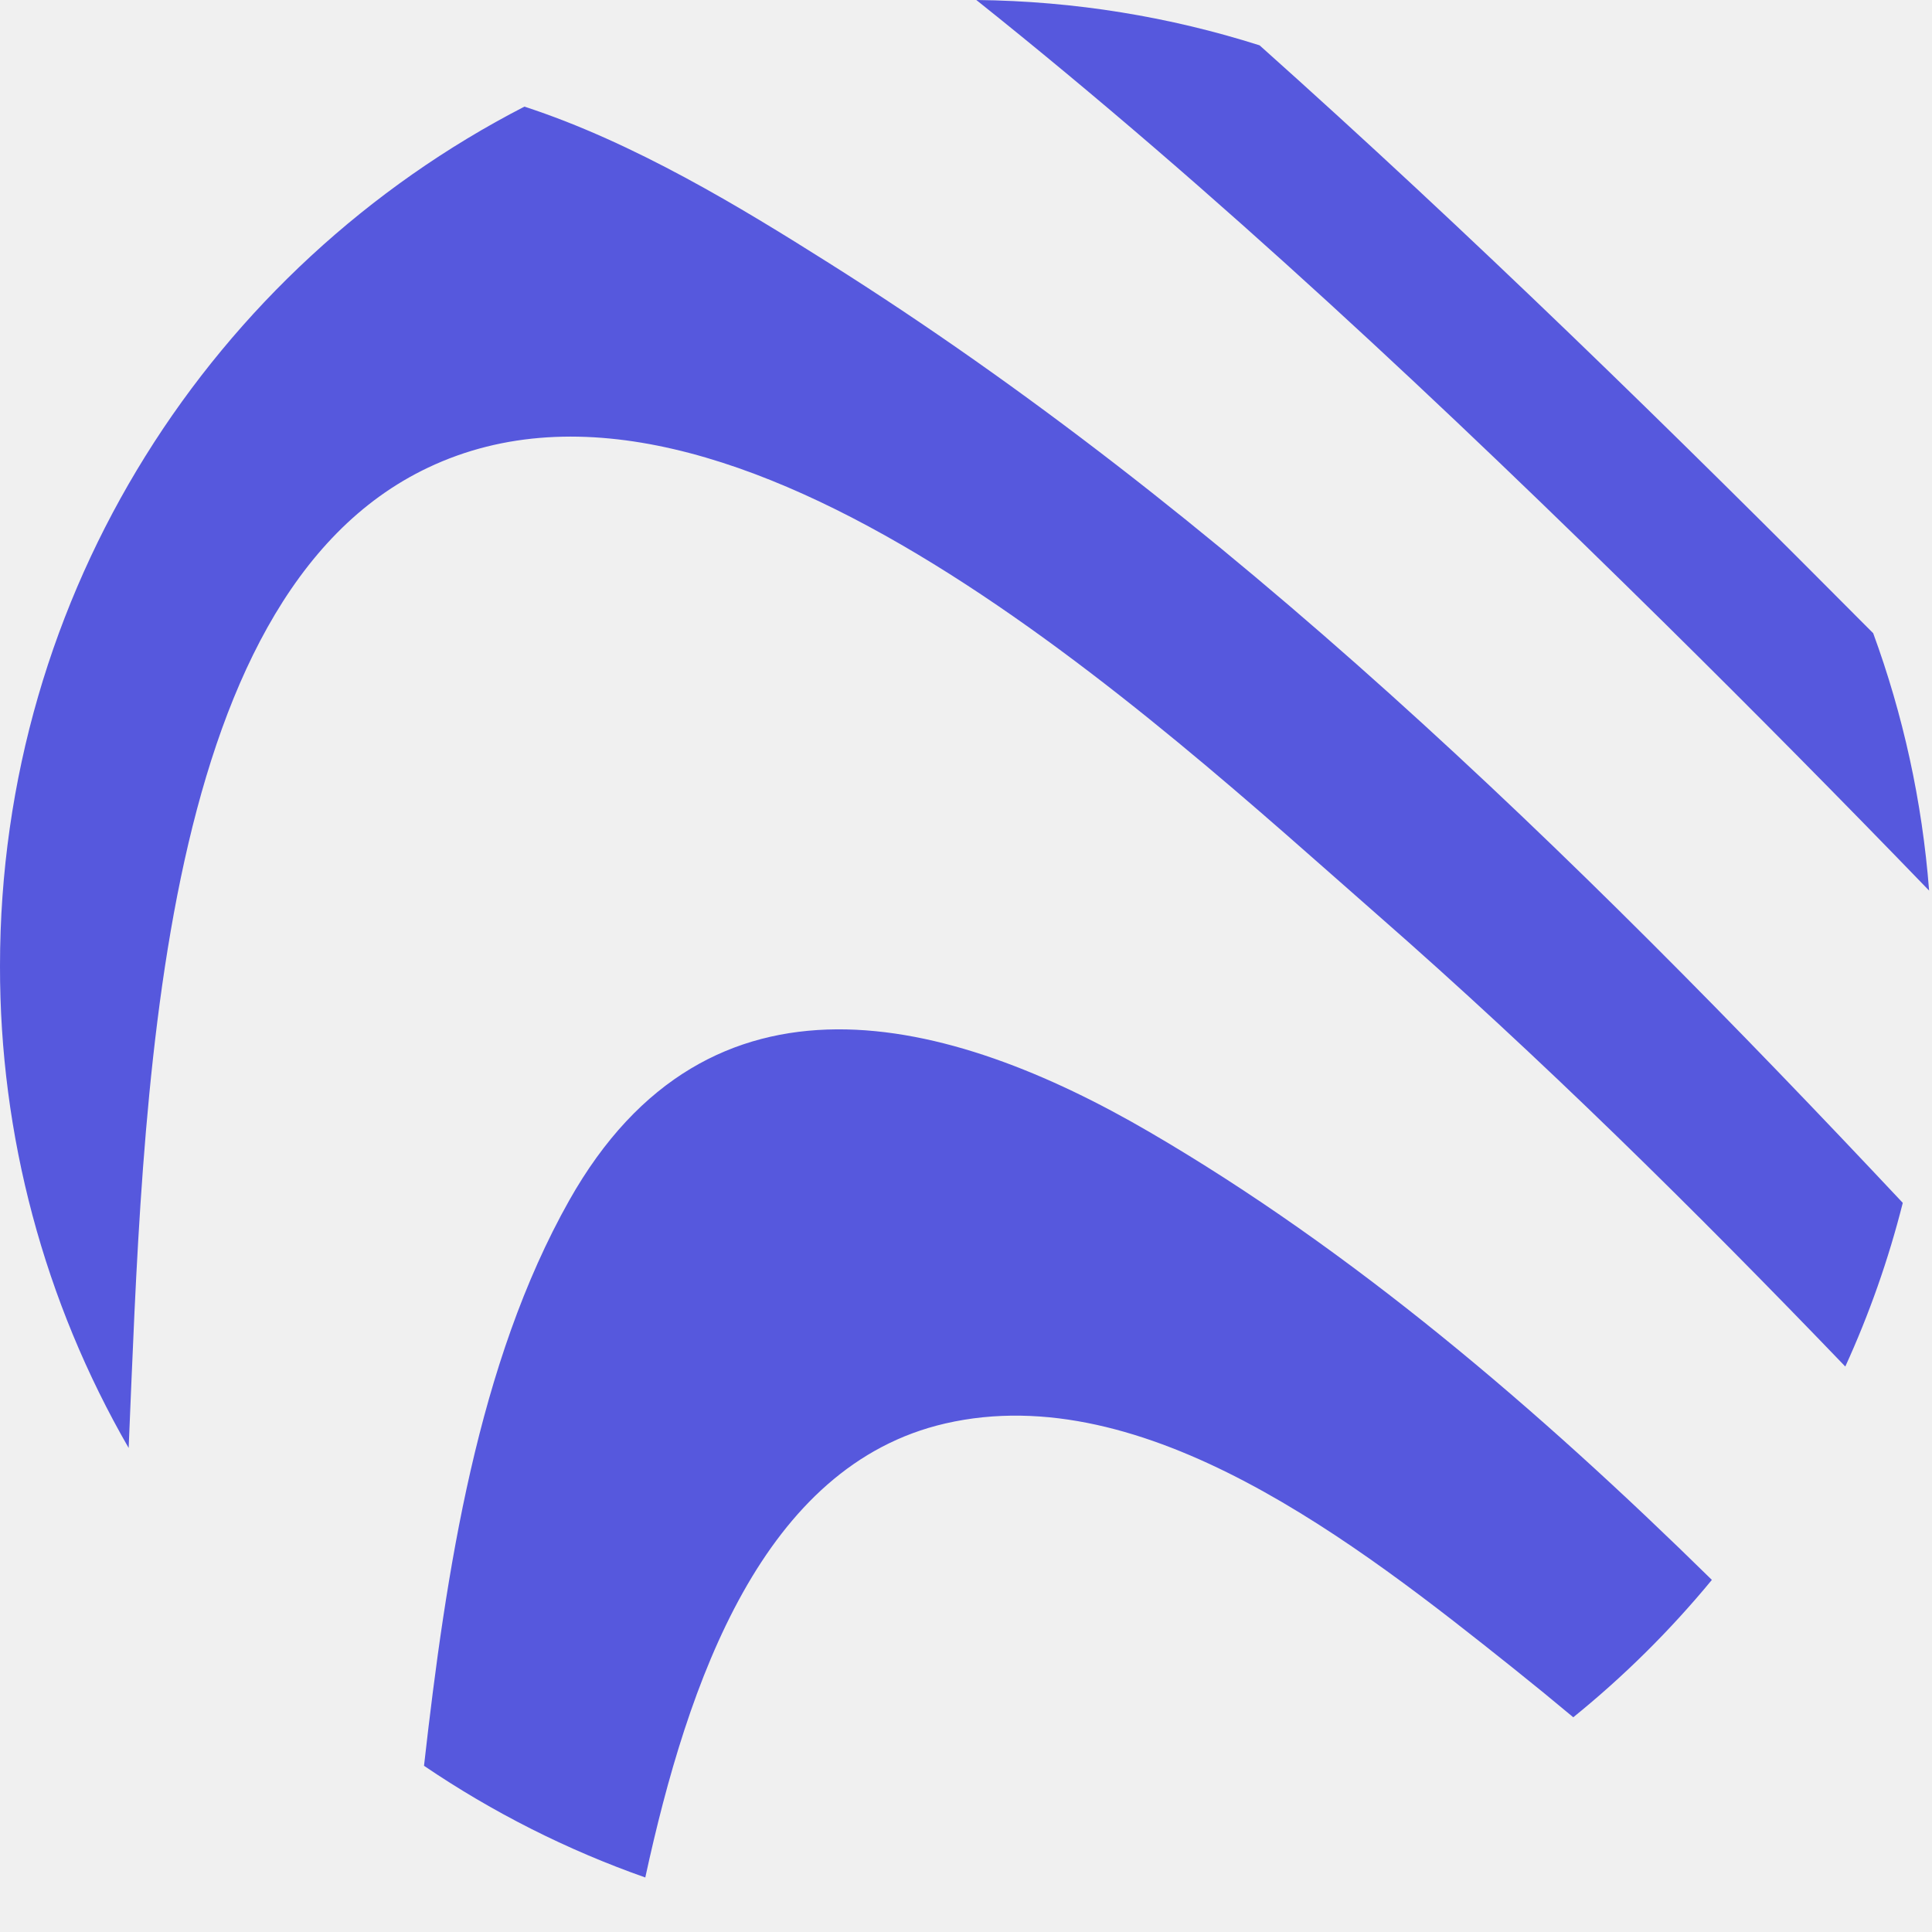
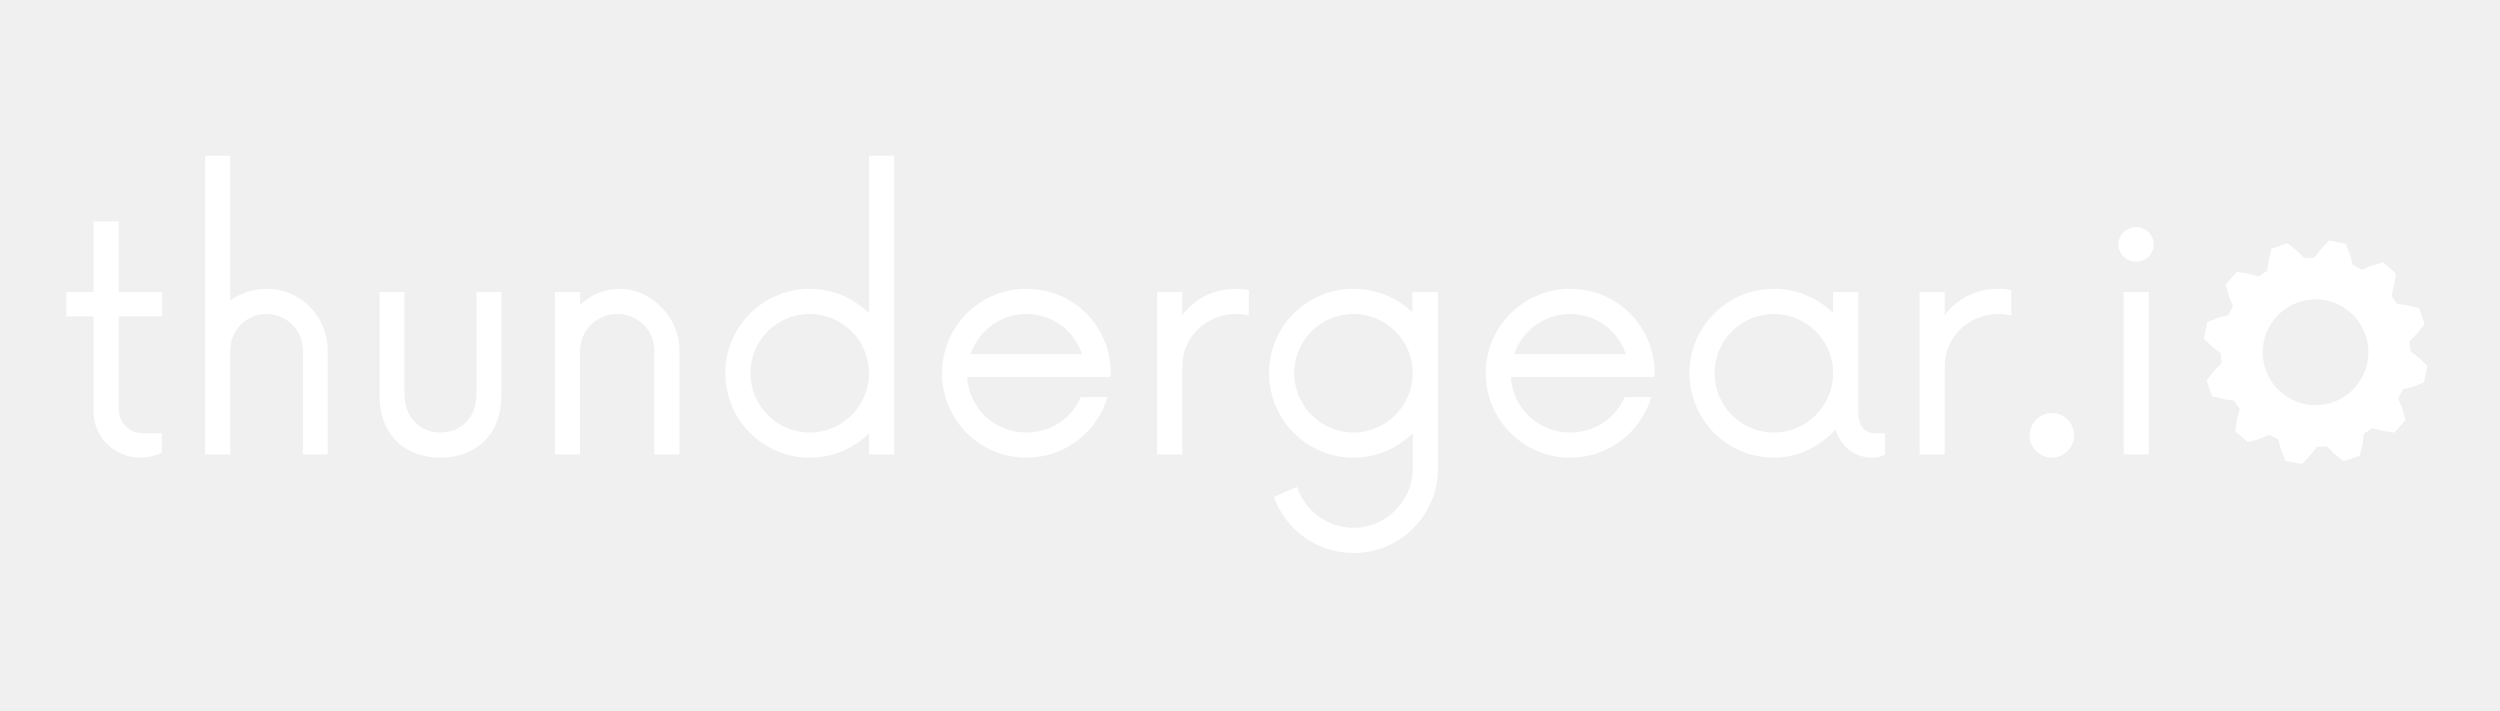
- <svg xmlns="http://www.w3.org/2000/svg" width="32" height="32">
-   <path d="M31.952 14.751a260.51 260.51 0 00-4.359-4.407C23.932 6.734 20.16 3.182 16.171 0c1.634.017 3.21.28 4.692.751 3.487 3.114 6.846 6.398 10.163 9.737.493 1.346.811 2.776.926 4.262zm-1.388 7.883c-2.496-2.597-5.051-5.12-7.737-7.471-3.706-3.246-10.693-9.81-15.736-7.418-4.552 2.158-4.717 10.543-4.96 16.238A15.926 15.926 0 010 16C0 9.799 3.528 4.421 8.686 1.766c1.82.593 3.593 1.675 5.038 2.587 6.569 4.14 12.29 9.71 17.792 15.57-.237.94-.557 1.846-.952 2.711zm-4.505 5.81a56.161 56.161 0 00-1.007-.823c-2.574-2.054-6.087-4.805-9.394-4.044-3.022.695-4.264 4.267-4.97 7.52a15.945 15.945 0 01-3.665-1.85c.366-3.242.89-6.675 2.405-9.364 2.315-4.107 6.287-3.072 9.613-1.132 3.36 1.96 6.417 4.572 9.313 7.417a16.097 16.097 0 01-2.295 2.275z" fill="#5658DD" fill-rule="nonzero" />
+ <svg xmlns="http://www.w3.org/2000/svg" width="264" zoomAndPan="magnify" viewBox="0 0 198 57" height="75" preserveAspectRatio="xMidYMid meet" version="1.0">
+   <defs>
+     <g />
+     <clipPath id="id1">
+       <path d="M 175.551 19.305 L 193.484 19.305 L 193.484 37.238 L 175.551 37.238 Z M 175.551 19.305 " clip-rule="nonzero" />
+     </clipPath>
+   </defs>
+   <g fill="#ffffff" fill-opacity="1">
+     <g transform="translate(3.320227, 36.46851)">
+       <g>
+         <path d="M 8.371 -11.074 L 8.371 -13.027 L 4.887 -13.027 L 4.887 -18.695 L 2.867 -18.695 L 2.867 -13.027 L 0.684 -13.027 L 0.684 -11.074 L 2.867 -11.074 L 2.867 -3.418 C 2.867 -1.367 4.594 0.262 6.613 0.262 C 7.262 0.262 7.98 0.066 8.336 -0.164 L 8.336 -1.695 L 6.84 -1.695 C 5.797 -1.695 4.887 -2.477 4.887 -3.68 L 4.887 -11.074 Z M 8.371 -11.074 " />
+       </g>
+     </g>
+   </g>
+   <g fill="#ffffff" fill-opacity="1">
+     <g transform="translate(12.76453, 36.46851)">
+       <g>
+         <path d="M 7.297 -13.289 C 6.219 -13.289 5.211 -12.93 4.398 -12.344 L 4.398 -23.973 L 2.379 -23.973 L 2.379 0 L 4.398 0 L 4.398 -8.336 C 4.398 -10 5.699 -11.27 7.297 -11.27 C 8.891 -11.27 10.227 -10 10.227 -8.336 L 10.227 0 L 12.215 0 L 12.215 -8.336 C 12.215 -11.105 10.031 -13.289 7.297 -13.289 Z M 7.297 -13.289 " />
+       </g>
+     </g>
+   </g>
+   <g fill="#ffffff" fill-opacity="1">
+     <g transform="translate(27.19152, 36.46851)">
+       <g>
+         <path d="M 6.84 0.262 C 9.738 0.262 11.727 -1.66 11.727 -4.691 L 11.727 -13.027 L 9.738 -13.027 L 9.738 -4.918 C 9.738 -2.965 8.531 -1.758 6.84 -1.758 C 5.18 -1.758 3.941 -2.965 3.941 -4.918 L 3.941 -13.027 L 1.953 -13.027 L 1.953 -4.691 C 1.953 -1.66 3.91 0.262 6.84 0.262 Z M 6.84 0.262 " />
+       </g>
+     </g>
+   </g>
+   <g fill="#ffffff" fill-opacity="1">
+     <g transform="translate(40.83691, 36.46851)">
+       <g>
+         <path d="M 7.555 -13.289 C 6.352 -13.289 5.242 -12.801 4.398 -11.984 L 4.398 -13.027 L 2.379 -13.027 L 2.379 0 L 4.398 0 L 4.398 -8.305 C 4.398 -9.965 5.73 -11.27 7.395 -11.27 C 9.055 -11.27 10.355 -9.965 10.355 -8.305 L 10.355 0 L 12.375 0 L 12.375 -8.305 C 12.375 -11.074 10.062 -13.289 7.555 -13.289 Z M 7.555 -13.289 " />
+       </g>
+     </g>
+   </g>
+   <g fill="#ffffff" fill-opacity="1">
+     <g transform="translate(55.42674, 36.46851)">
+       <g>
+         <path d="M 12.996 -23.973 L 12.996 -11.336 C 11.758 -12.539 10.098 -13.289 8.238 -13.289 C 4.496 -13.289 1.465 -10.258 1.465 -6.516 C 1.465 -2.77 4.496 0.262 8.238 0.262 C 10.098 0.262 11.758 -0.488 12.996 -1.695 L 12.996 0 L 15.016 0 L 15.016 -23.973 Z M 8.238 -1.758 C 5.602 -1.758 3.484 -3.875 3.484 -6.516 C 3.484 -9.152 5.602 -11.27 8.238 -11.27 C 10.844 -11.27 12.996 -9.152 12.996 -6.516 C 12.996 -3.875 10.844 -1.758 8.238 -1.758 Z M 8.238 -1.758 " />
+       </g>
+     </g>
+   </g>
+   <g fill="#ffffff" fill-opacity="1">
+     <g transform="translate(72.81728, 36.46851)">
+       <g>
+         <path d="M 15.016 -6.645 C 14.918 -10.391 11.953 -13.289 8.238 -13.289 C 4.496 -13.289 1.465 -10.258 1.465 -6.516 C 1.465 -2.77 4.496 0.262 8.238 0.262 C 11.336 0.262 13.906 -1.793 14.754 -4.594 L 12.605 -4.594 C 11.887 -2.898 10.195 -1.758 8.238 -1.758 C 5.668 -1.758 3.613 -3.711 3.484 -6.219 L 14.98 -6.219 Z M 8.238 -11.27 C 10.324 -11.27 12.082 -9.934 12.703 -8.043 L 3.746 -8.043 C 4.398 -9.934 6.156 -11.27 8.238 -11.27 Z M 8.238 -11.27 " />
+       </g>
+     </g>
+   </g>
+   <g fill="#ffffff" fill-opacity="1">
+     <g transform="translate(89.1657, 36.46851)">
+       <g>
+         <path d="M 8.727 -13.289 C 6.871 -13.289 5.375 -12.473 4.398 -11.172 L 4.398 -13.027 L 2.379 -13.027 L 2.379 0 L 4.398 0 L 4.398 -7.066 C 4.398 -9.445 6.352 -11.27 8.727 -11.27 C 9.121 -11.27 9.445 -11.234 9.738 -11.137 L 9.738 -13.191 C 9.445 -13.254 9.121 -13.289 8.727 -13.289 Z M 8.727 -13.289 " />
+       </g>
+     </g>
+   </g>
+   <g fill="#ffffff" fill-opacity="1">
+     <g transform="translate(99.06594, 36.46851)">
+       <g>
+         <path d="M 12.961 -13.027 L 12.961 -11.398 C 11.758 -12.57 10.062 -13.289 8.238 -13.289 C 4.496 -13.289 1.465 -10.293 1.465 -6.516 C 1.465 -2.77 4.496 0.262 8.238 0.262 C 10.098 0.262 11.758 -0.488 12.996 -1.695 L 12.996 1.141 C 12.996 3.746 10.844 5.895 8.238 5.895 C 6.121 5.895 4.332 4.496 3.711 2.605 L 1.855 3.418 C 2.801 6.059 5.309 7.914 8.238 7.914 C 11.984 7.914 15.016 4.887 15.016 1.141 L 15.016 -13.027 Z M 8.238 -1.758 C 5.602 -1.758 3.484 -3.91 3.484 -6.516 C 3.484 -9.152 5.602 -11.27 8.238 -11.27 C 10.844 -11.27 12.996 -9.152 12.996 -6.516 C 12.996 -3.91 10.844 -1.758 8.238 -1.758 Z M 8.238 -1.758 " />
+       </g>
+     </g>
+   </g>
+   <g fill="#ffffff" fill-opacity="1">
+     <g transform="translate(116.4565, 36.46851)">
+       <g>
+         <path d="M 15.016 -6.645 C 14.918 -10.391 11.953 -13.289 8.238 -13.289 C 4.496 -13.289 1.465 -10.258 1.465 -6.516 C 1.465 -2.77 4.496 0.262 8.238 0.262 C 11.336 0.262 13.906 -1.793 14.754 -4.594 L 12.605 -4.594 C 11.887 -2.898 10.195 -1.758 8.238 -1.758 C 5.668 -1.758 3.613 -3.711 3.484 -6.219 L 14.98 -6.219 Z M 8.238 -11.27 C 10.324 -11.27 12.082 -9.934 12.703 -8.043 L 3.746 -8.043 C 4.398 -9.934 6.156 -11.27 8.238 -11.27 Z M 8.238 -11.27 " />
+       </g>
+     </g>
+   </g>
+   <g fill="#ffffff" fill-opacity="1">
+     <g transform="translate(132.8049, 36.46851)">
+       <g>
+         <path d="M 16.348 -1.695 C 15.633 -1.695 15.016 -2.184 15.016 -3.387 L 15.016 -13.027 L 12.996 -13.027 L 12.996 -11.336 C 11.789 -12.539 10.098 -13.289 8.238 -13.289 C 4.496 -13.289 1.465 -10.258 1.465 -6.516 C 1.465 -2.77 4.496 0.262 8.238 0.262 C 10.195 0.262 11.953 -0.652 13.191 -1.988 C 13.613 -0.652 14.656 0.262 16.188 0.262 C 16.547 0.262 16.902 0.164 17.164 0 L 17.164 -1.695 Z M 8.238 -1.758 C 5.602 -1.758 3.484 -3.875 3.484 -6.516 C 3.484 -9.152 5.602 -11.27 8.238 -11.27 C 10.844 -11.27 12.996 -9.152 12.996 -6.516 C 12.996 -3.875 10.844 -1.758 8.238 -1.758 Z M 8.238 -1.758 " />
+       </g>
+     </g>
+   </g>
+   <g fill="#ffffff" fill-opacity="1">
+     <g transform="translate(150.3583, 36.46851)">
+       <g>
+         <path d="M 8.727 -13.289 C 6.871 -13.289 5.375 -12.473 4.398 -11.172 L 4.398 -13.027 L 2.379 -13.027 L 2.379 0 L 4.398 0 L 4.398 -7.066 C 4.398 -9.445 6.352 -11.27 8.727 -11.27 C 9.121 -11.27 9.445 -11.234 9.738 -11.137 L 9.738 -13.191 C 9.445 -13.254 9.121 -13.289 8.727 -13.289 Z M 8.727 -13.289 " />
+       </g>
+     </g>
+   </g>
+   <g fill="#ffffff" fill-opacity="1">
+     <g transform="translate(160.2585, 36.46851)">
+       <g>
+         <path d="M 3.094 0.262 C 4.07 0.262 4.887 -0.555 4.887 -1.531 C 4.887 -2.508 4.07 -3.32 3.094 -3.32 C 2.148 -3.32 1.305 -2.508 1.305 -1.531 C 1.305 -0.555 2.148 0.262 3.094 0.262 Z M 3.094 0.262 " />
+       </g>
+     </g>
+   </g>
+   <g fill="#ffffff" fill-opacity="1">
+     <g transform="translate(166.4787, 36.46851)">
+       <g>
+         <path d="M 3.648 -15.469 C 4.398 -15.469 5.047 -16.09 5.047 -16.84 C 5.047 -17.652 4.398 -18.238 3.648 -18.238 C 2.867 -18.238 2.215 -17.652 2.215 -16.84 C 2.215 -16.09 2.867 -15.469 3.648 -15.469 Z M 2.637 0 L 4.656 0 L 4.656 -13.027 L 2.637 -13.027 Z M 2.637 0 " />
+       </g>
+     </g>
+   </g>
+   <g clip-path="url(#id1)">
+     <path fill="#ffffff" d="M 184.52 20.84 L 185.051 20.148 L 185.672 19.5 L 186.809 19.727 L 187.133 20.566 L 187.363 21.406 L 188.234 21.836 L 189.039 21.504 L 189.902 21.254 L 190.773 22.016 L 190.637 22.906 L 190.414 23.746 L 190.953 24.555 L 191.816 24.672 L 192.691 24.887 L 193.062 25.98 L 192.5 26.684 L 191.887 27.301 L 191.949 28.273 L 192.641 28.805 L 193.289 29.426 L 193.062 30.562 L 192.227 30.887 L 191.383 31.117 L 190.953 31.988 L 191.285 32.793 L 191.535 33.656 L 190.773 34.527 L 189.883 34.391 L 189.043 34.168 L 188.234 34.707 L 188.117 35.57 L 187.902 36.445 L 186.809 36.816 L 186.105 36.254 L 185.488 35.641 L 184.52 35.703 L 183.984 36.395 L 183.363 37.043 L 182.23 36.816 L 181.902 35.98 L 181.676 35.137 L 180.801 34.707 L 179.996 35.039 L 179.133 35.289 L 178.262 34.527 L 178.398 33.637 L 178.621 32.797 L 178.082 31.988 L 177.219 31.871 L 176.344 31.656 L 175.973 30.562 L 176.535 29.859 L 177.152 29.242 L 177.086 28.273 L 176.398 27.738 L 175.746 27.117 L 175.973 25.98 L 176.812 25.656 L 177.652 25.43 L 178.082 24.555 L 177.75 23.75 L 177.5 22.887 L 178.262 22.016 L 179.152 22.152 L 179.996 22.375 L 180.801 21.836 L 180.918 20.973 L 181.133 20.098 L 182.227 19.727 L 182.93 20.289 L 183.547 20.902 Z M 184.52 32.695 C 186.961 32.695 188.941 30.715 188.941 28.273 C 188.941 25.828 186.961 23.848 184.52 23.848 C 182.074 23.848 180.094 25.828 180.094 28.273 C 180.094 30.715 182.074 32.695 184.52 32.695 Z M 184.52 32.695 " fill-opacity="1" fill-rule="nonzero" />
+     <path fill="#ffffff" d="M 183.426 37.238 L 182.098 36.973 L 181.73 36.027 L 181.523 35.262 L 180.797 34.902 L 180.047 35.211 L 179.09 35.488 L 178.07 34.598 L 178.227 33.594 L 178.43 32.828 L 177.98 32.156 L 177.176 32.047 L 176.207 31.809 L 175.773 30.527 L 176.41 29.734 L 176.965 29.172 L 176.914 28.363 L 176.273 27.867 L 175.551 27.18 L 175.816 25.852 L 176.766 25.484 L 177.527 25.277 L 177.887 24.551 L 177.578 23.801 L 177.301 22.844 L 178.191 21.824 L 179.199 21.98 L 179.961 22.184 L 180.637 21.73 L 180.746 20.93 L 180.98 19.961 L 182.266 19.523 L 183.059 20.164 L 183.617 20.719 L 184.426 20.668 L 184.922 20.027 L 185.613 19.305 L 186.938 19.57 L 187.309 20.52 L 187.516 21.281 L 188.242 21.641 L 188.988 21.332 L 189.949 21.055 L 190.965 21.945 L 190.812 22.953 L 190.609 23.715 L 191.059 24.391 L 191.859 24.496 L 192.828 24.734 L 193.266 26.016 L 192.629 26.809 L 192.07 27.371 L 192.125 28.18 L 192.766 28.676 L 193.484 29.363 L 193.219 30.691 L 192.273 31.062 L 191.508 31.266 L 191.152 31.992 L 191.457 32.742 L 191.738 33.703 L 190.844 34.719 L 189.84 34.562 L 189.074 34.363 L 188.402 34.812 L 188.293 35.613 L 188.055 36.582 L 186.773 37.02 L 185.98 36.383 L 185.418 35.824 L 184.609 35.875 L 184.117 36.516 Z M 182.359 36.66 L 183.301 36.848 L 183.852 36.277 L 184.426 35.531 L 185.559 35.457 L 186.227 36.121 L 186.844 36.617 L 187.754 36.309 L 187.941 35.539 L 188.066 34.605 L 189.012 33.973 L 189.922 34.215 L 190.703 34.336 L 191.336 33.613 L 191.117 32.852 L 190.758 31.98 L 191.258 30.965 L 192.168 30.719 L 192.906 30.43 L 193.094 29.488 L 192.523 28.941 L 191.777 28.363 L 191.703 27.234 L 192.367 26.566 L 192.863 25.945 L 192.555 25.039 L 191.785 24.848 L 190.852 24.723 L 190.219 23.781 L 190.461 22.867 L 190.582 22.086 L 189.859 21.453 L 189.102 21.676 L 188.227 22.031 L 187.211 21.531 L 186.965 20.621 L 186.676 19.883 L 185.734 19.695 L 185.188 20.27 L 184.609 21.016 L 183.48 21.09 L 182.812 20.422 L 182.191 19.93 L 181.285 20.238 L 181.094 21.004 L 180.969 21.941 L 180.027 22.57 L 179.113 22.328 L 178.332 22.207 L 177.699 22.93 L 177.922 23.691 L 178.281 24.562 L 177.777 25.578 L 176.867 25.828 L 176.129 26.113 L 175.941 27.055 L 176.516 27.602 L 177.262 28.18 L 177.336 29.312 L 176.668 29.98 L 176.176 30.598 L 176.484 31.508 L 177.254 31.695 L 178.188 31.82 L 178.816 32.762 L 178.574 33.676 L 178.453 34.457 L 179.176 35.09 L 179.938 34.871 L 180.809 34.512 L 181.828 35.012 L 182.074 35.922 Z M 184.52 32.875 C 181.98 32.875 179.914 30.809 179.914 28.273 C 179.914 25.734 181.98 23.668 184.52 23.668 C 187.055 23.668 189.121 25.734 189.121 28.273 C 189.121 30.809 187.055 32.875 184.52 32.875 Z M 184.52 24.027 C 182.18 24.027 180.273 25.93 180.273 28.273 C 180.273 30.613 182.18 32.516 184.52 32.516 C 186.859 32.516 188.762 30.613 188.762 28.273 C 188.762 25.93 186.859 24.027 184.52 24.027 Z M 184.52 24.027 " fill-opacity="1" fill-rule="nonzero" />
+   </g>
</svg>
